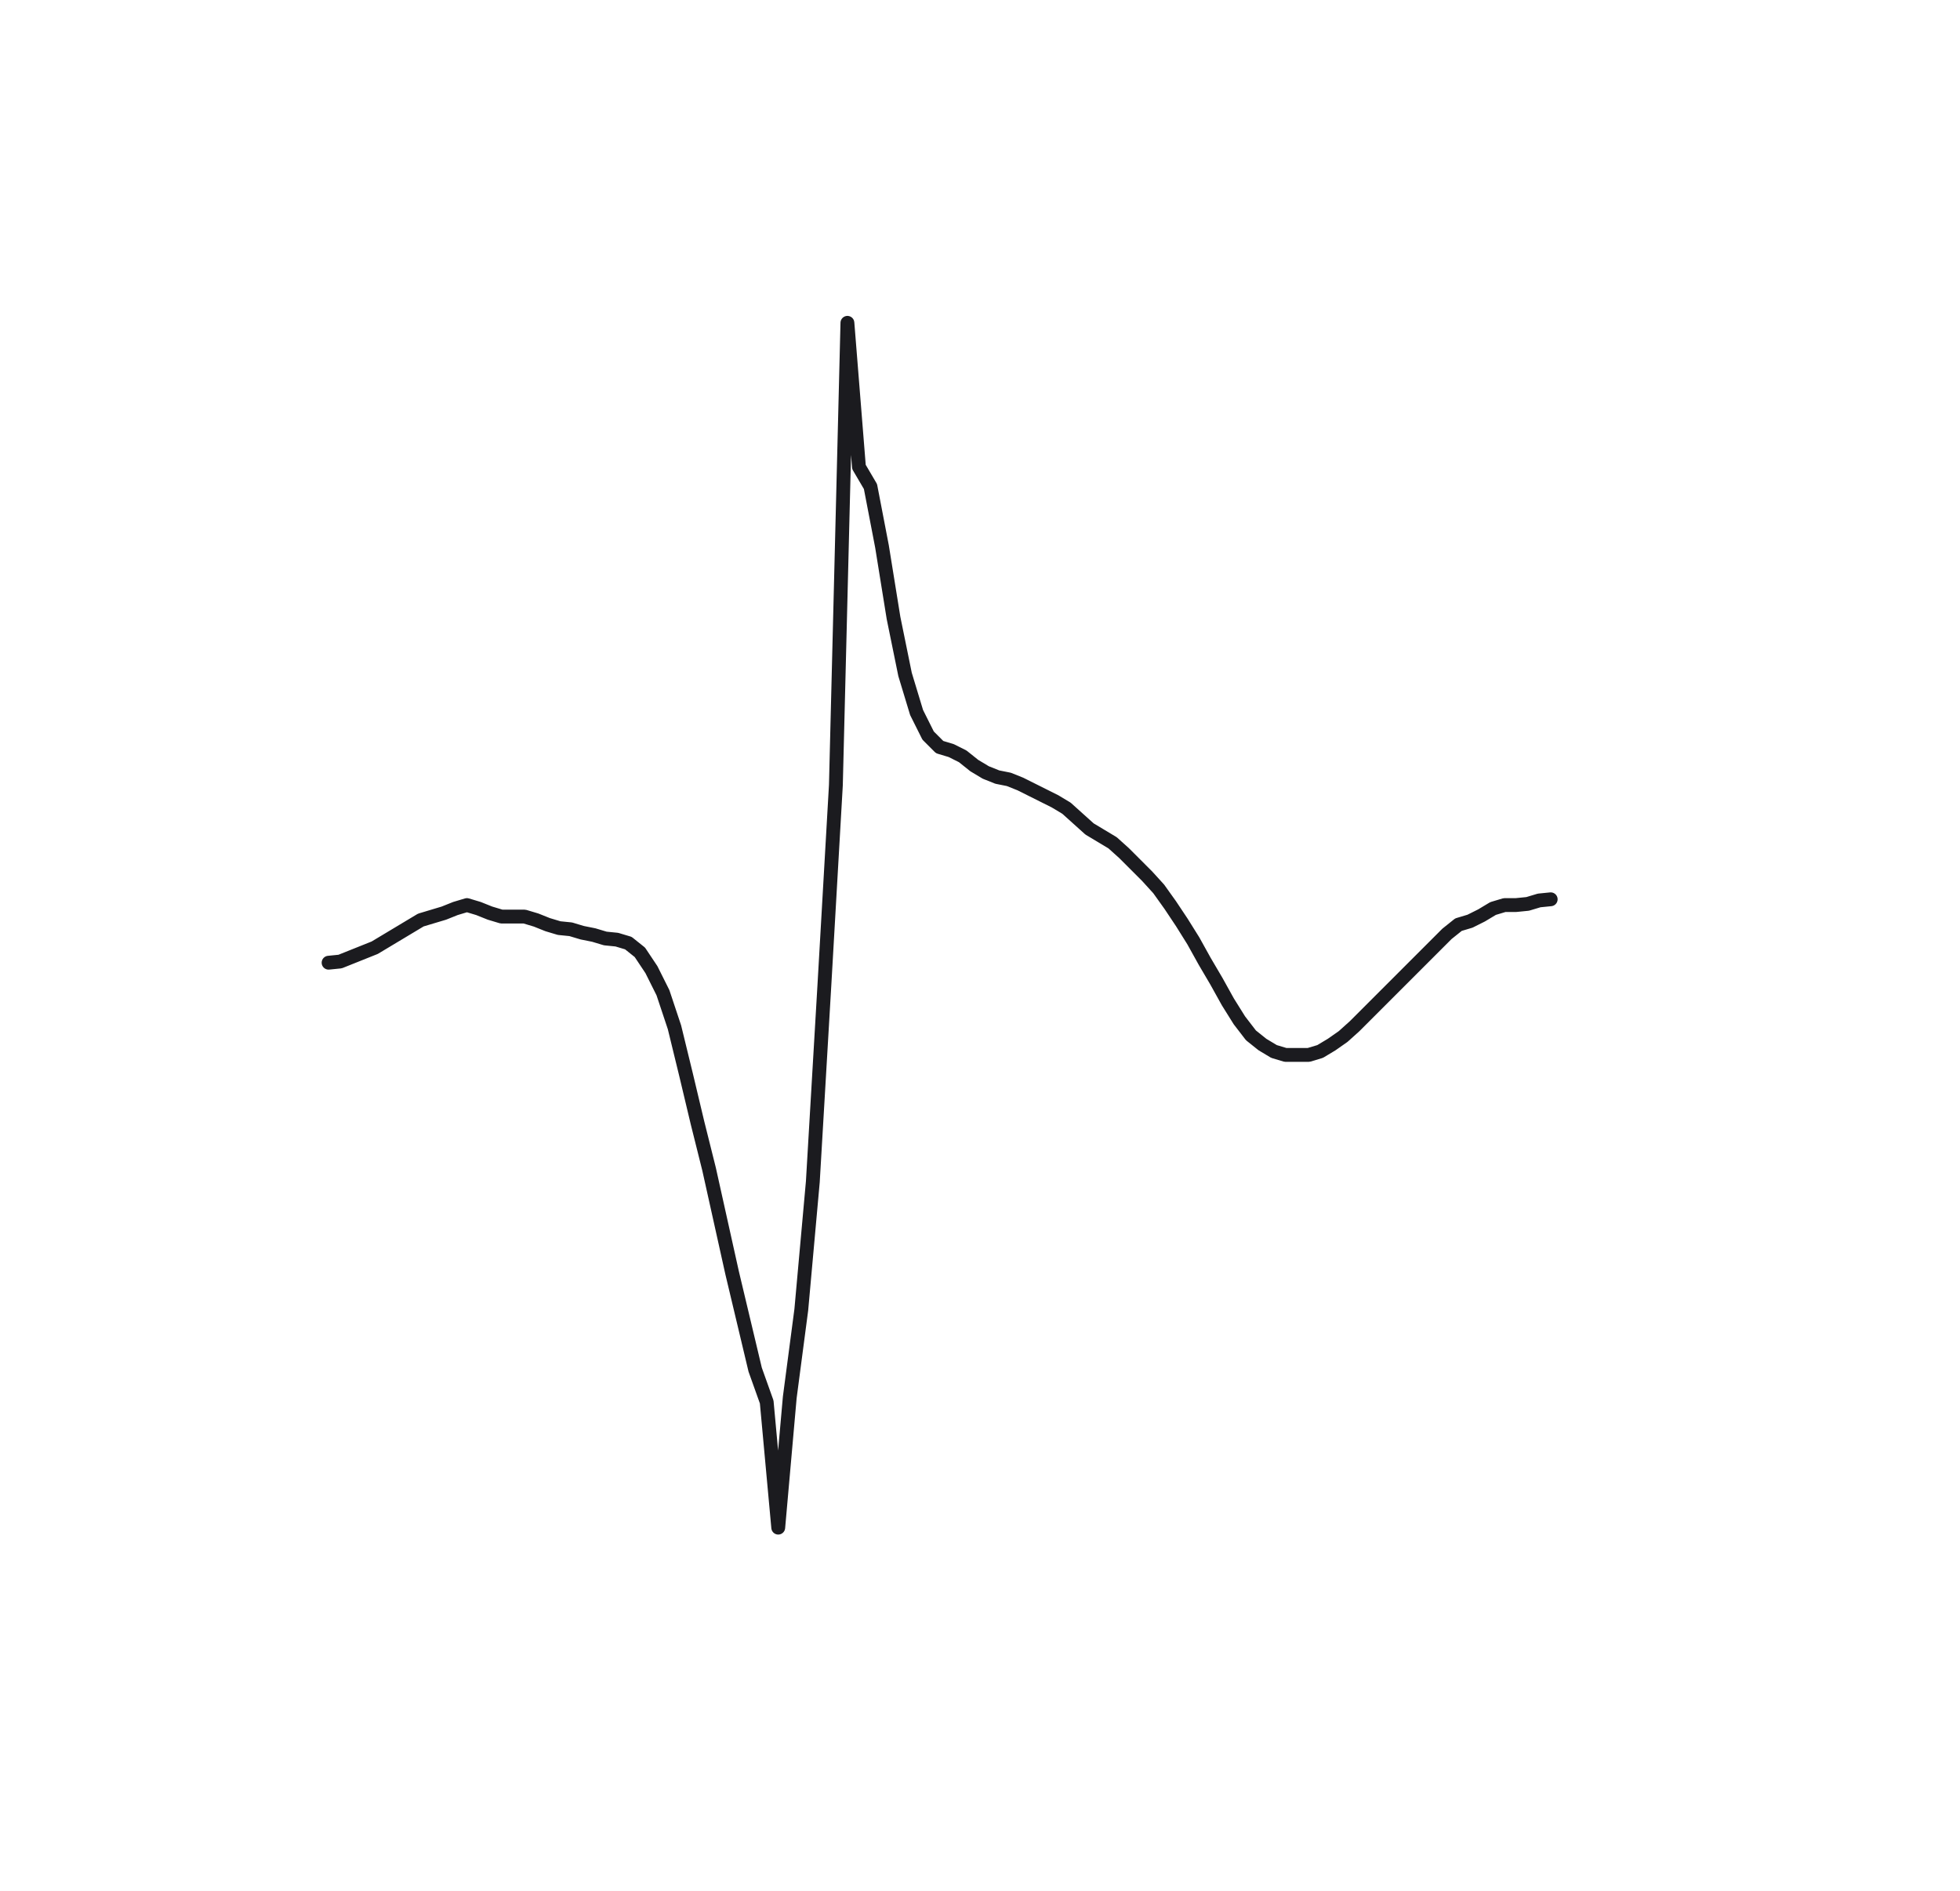
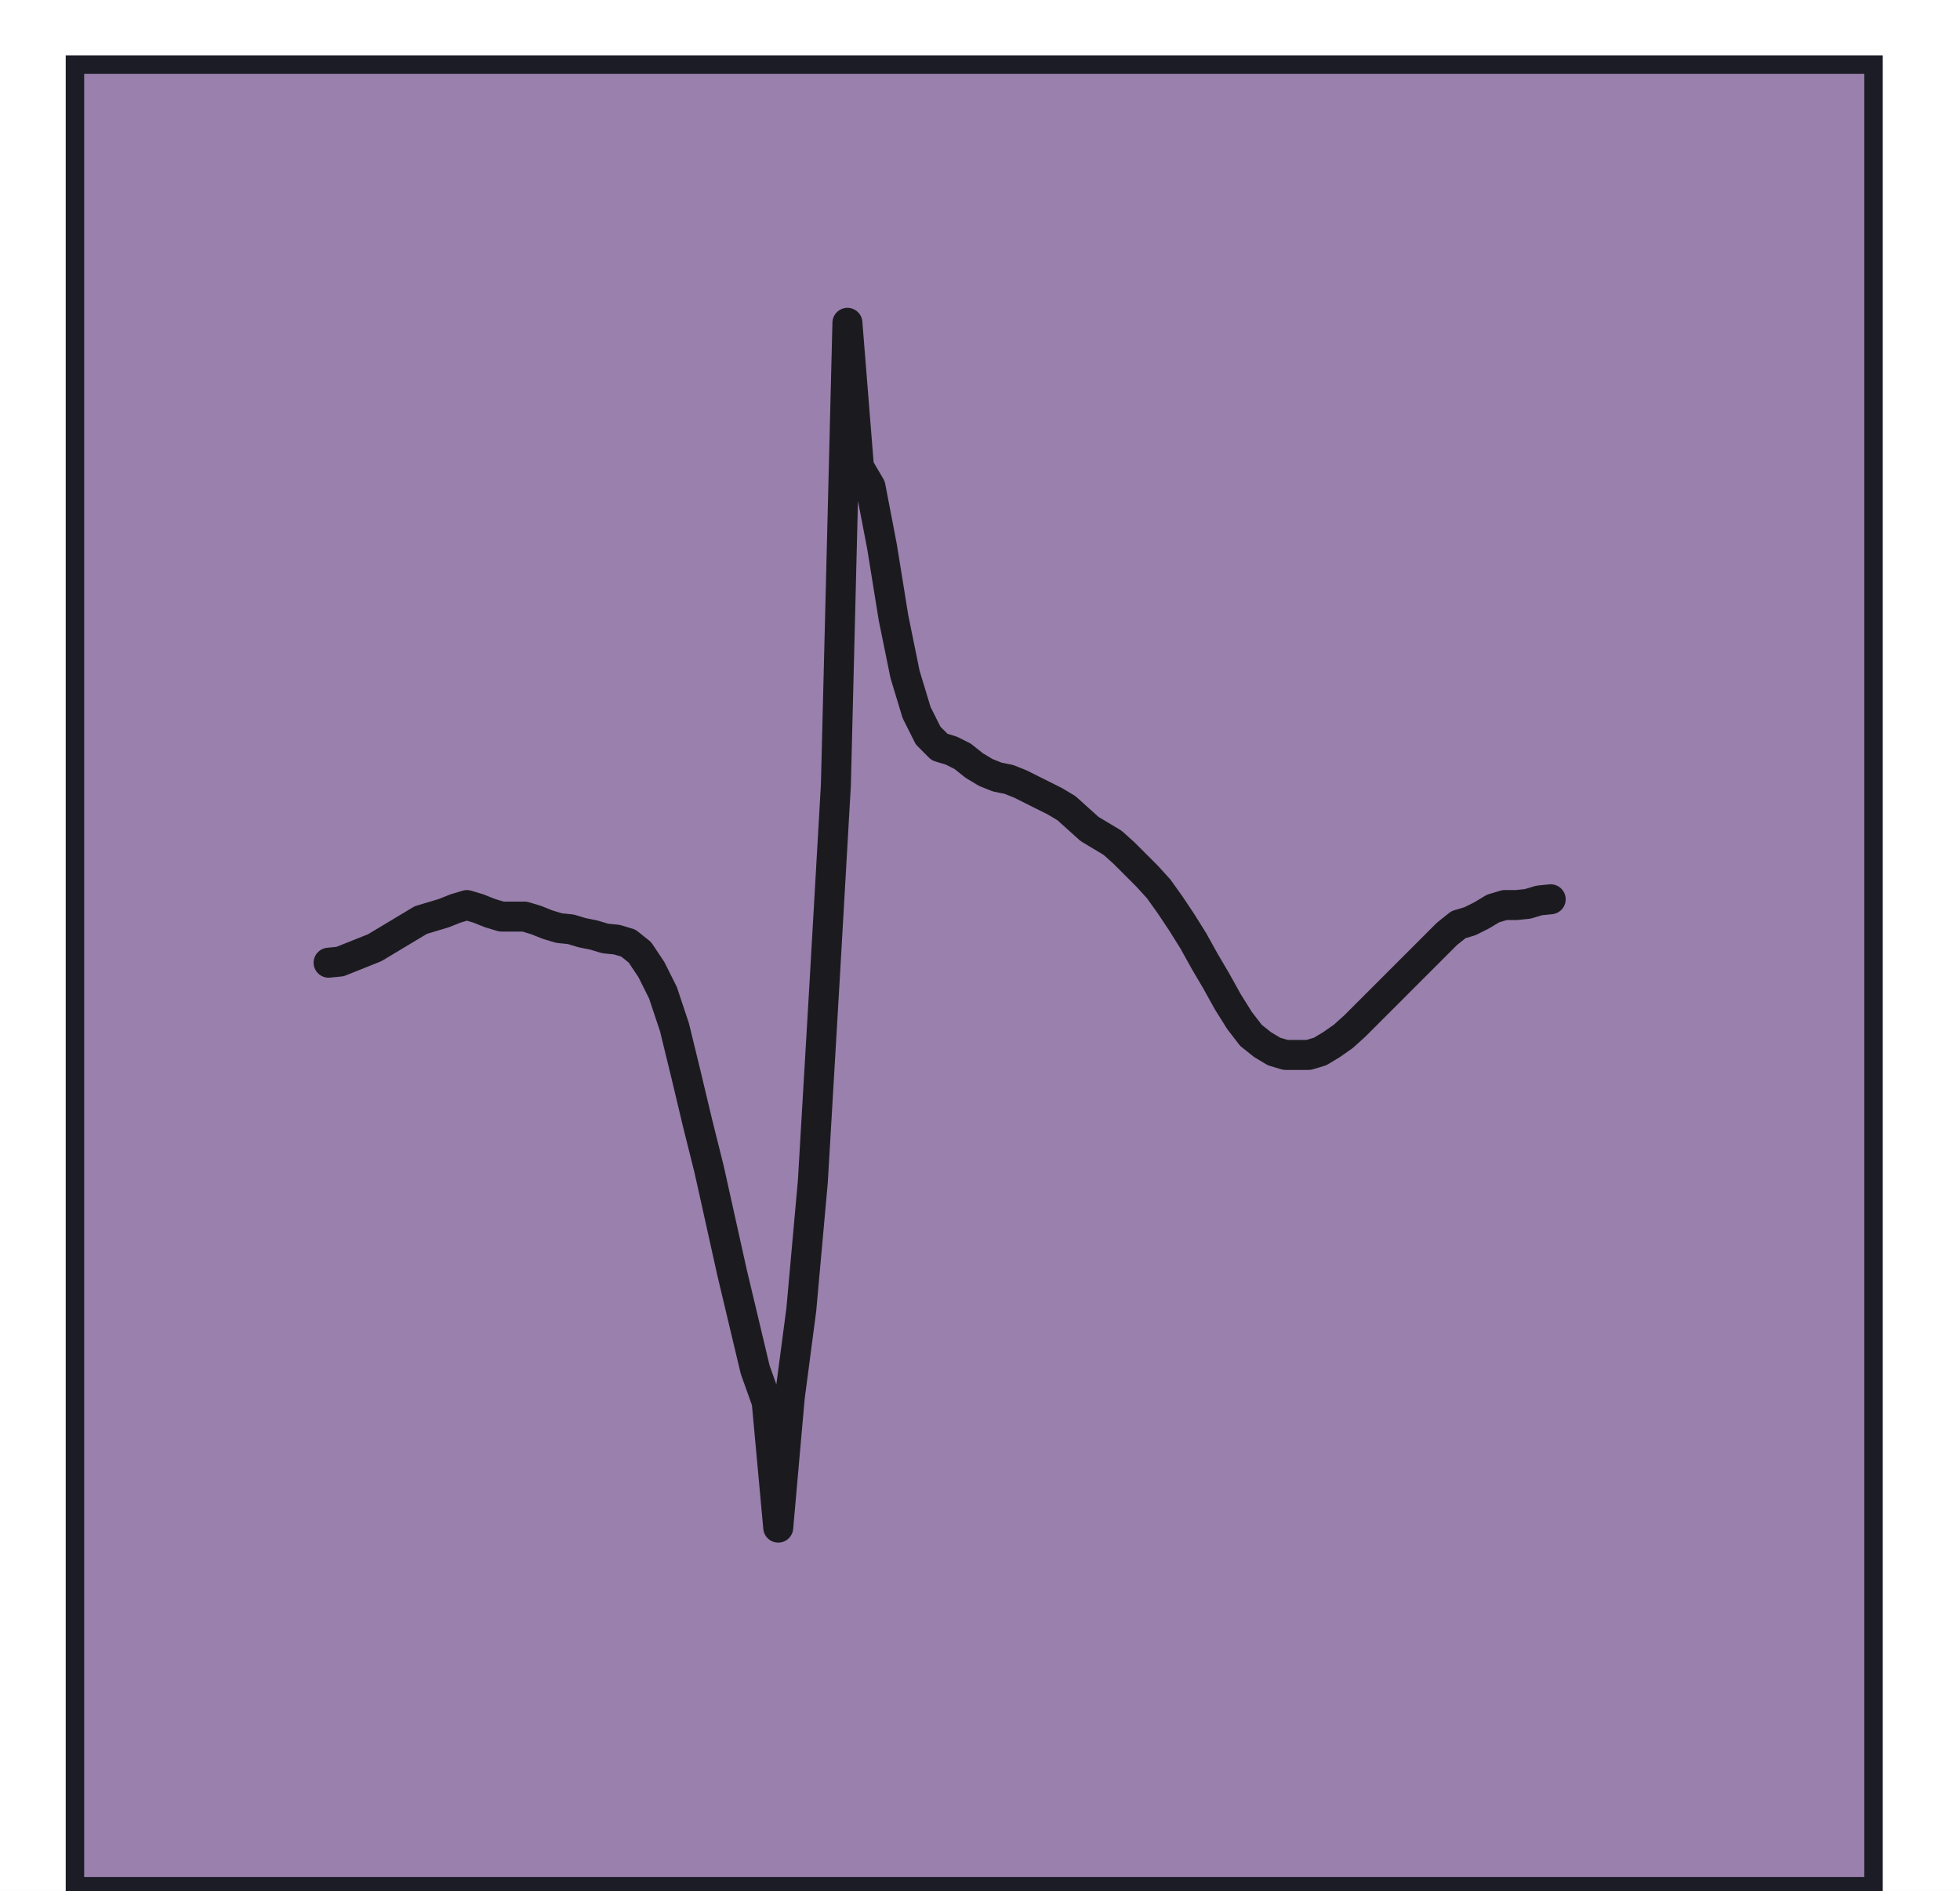
- <svg xmlns="http://www.w3.org/2000/svg" viewBox="0 0 170 164" width="170" height="164">
+ <svg xmlns="http://www.w3.org/2000/svg" viewBox="0 0 170 164" width="170" height="164" shape-rendering="geometricPrecision">
  <rect width="170" height="164" fill="#fff" />
-   <path d="M28.5 83.5 29.5 83.4 30.5 83 31.5 82.6 32.5 82.2 33.5 81.6 34.5 81 35.5 80.4 36.5 79.8 37.5 79.5 38.5 79.2 39.5 78.8 40.5 78.5 41.5 78.8 42.5 79.2 43.5 79.5 44.5 79.5 45.5 79.5 46.5 79.8 47.5 80.2 48.5 80.5 49.5 80.6 50.5 80.9 51.5 81.1 52.5 81.4 53.5 81.5 54.5 81.8 55.5 82.6 56.5 84.1 57.5 86.1 58.5 89.1 59.5 93.2 60.5 97.4 61.5 101.4 62.5 105.9 63.5 110.4 64.5 114.6 65.5 118.8 66.5 121.6 67.5 132.5 68.5 121.2 69.5 113.6 70.5 102.5 71.5 85.5 72.5 68.1 73.5 28 74.5 40.5 75.5 42.2 76.5 47.4 77.5 53.6 78.5 58.5 79.5 61.8 80.5 63.8 81.5 64.8 82.5 65.1 83.5 65.6 84.5 66.4 85.5 67 86.5 67.4 87.5 67.6 88.5 68 89.5 68.5 90.5 69 91.5 69.5 92.5 70.1 93.5 71 94.5 71.9 95.5 72.5 96.5 73.1 97.5 74 98.5 75 99.5 76 100.5 77.1 101.5 78.5 102.5 80 103.5 81.6 104.5 83.4 105.5 85.1 106.5 86.9 107.5 88.5 108.5 89.8 109.5 90.6 110.5 91.2 111.5 91.5 112.5 91.5 113.5 91.5 114.5 91.2 115.5 90.6 116.5 89.9 117.5 89 118.5 88 119.5 87 120.5 86 121.5 85 122.5 84 123.5 83 124.5 82 125.5 81 126.5 80.2 127.5 79.9 128.5 79.4 129.5 78.8 130.5 78.5 131.5 78.5 132.5 78.4 133.5 78.1 134.5 78" fill="none" stroke="#1b1b1f" stroke-width="1.2" stroke-linejoin="round" stroke-linecap="round" />
+   <rect x="6.5" y="5.6" width="156" height="158" fill="#9a80ad" stroke="#1c1c26" stroke-width="1.6" />
+   <path d="M28.5 83.5 29.5 83.4 30.5 83 31.5 82.6 32.5 82.2 33.5 81.6 34.5 81 35.5 80.4 36.5 79.8 37.5 79.5 38.5 79.2 39.5 78.8 40.5 78.5 41.5 78.8 42.5 79.2 43.5 79.5 44.5 79.5 45.5 79.5 46.5 79.8 47.5 80.2 48.5 80.5 49.5 80.6 50.5 80.9 51.5 81.1 52.5 81.4 53.5 81.5 54.5 81.8 55.5 82.6 56.5 84.1 57.5 86.1 58.5 89.1 59.5 93.2 60.5 97.4 61.5 101.4 62.5 105.9 63.5 110.4 64.5 114.6 65.5 118.8 66.5 121.6 67.5 132.5 68.5 121.2 69.5 113.6 70.5 102.5 71.5 85.5 72.5 68.1 73.5 28 74.5 40.5 75.5 42.2 76.5 47.4 77.5 53.6 78.5 58.5 79.5 61.8 80.5 63.8 81.5 64.8 82.5 65.1 83.5 65.6 84.5 66.4 85.5 67 86.5 67.4 87.5 67.6 88.5 68 89.5 68.5 90.5 69 91.5 69.5 92.5 70.1 93.5 71 94.5 71.9 95.5 72.5 96.5 73.1 97.5 74 98.5 75 99.5 76 100.5 77.1 101.5 78.5 102.5 80 103.5 81.6 104.5 83.4 105.5 85.1 106.5 86.9 107.5 88.5 108.5 89.8 109.5 90.6 110.5 91.2 111.5 91.5 112.5 91.5 113.5 91.5 114.5 91.2 115.5 90.6 116.5 89.9 117.5 89 118.5 88 119.5 87 120.5 86 121.5 85 122.5 84 123.5 83 124.5 82 125.5 81 126.5 80.2 127.5 79.9 128.5 79.4 129.5 78.8 130.5 78.5 131.5 78.5 132.5 78.4 133.5 78.1 134.5 78" fill="none" stroke="#1b1b1f" stroke-width="2.6" stroke-linejoin="round" stroke-linecap="round" />
</svg>
